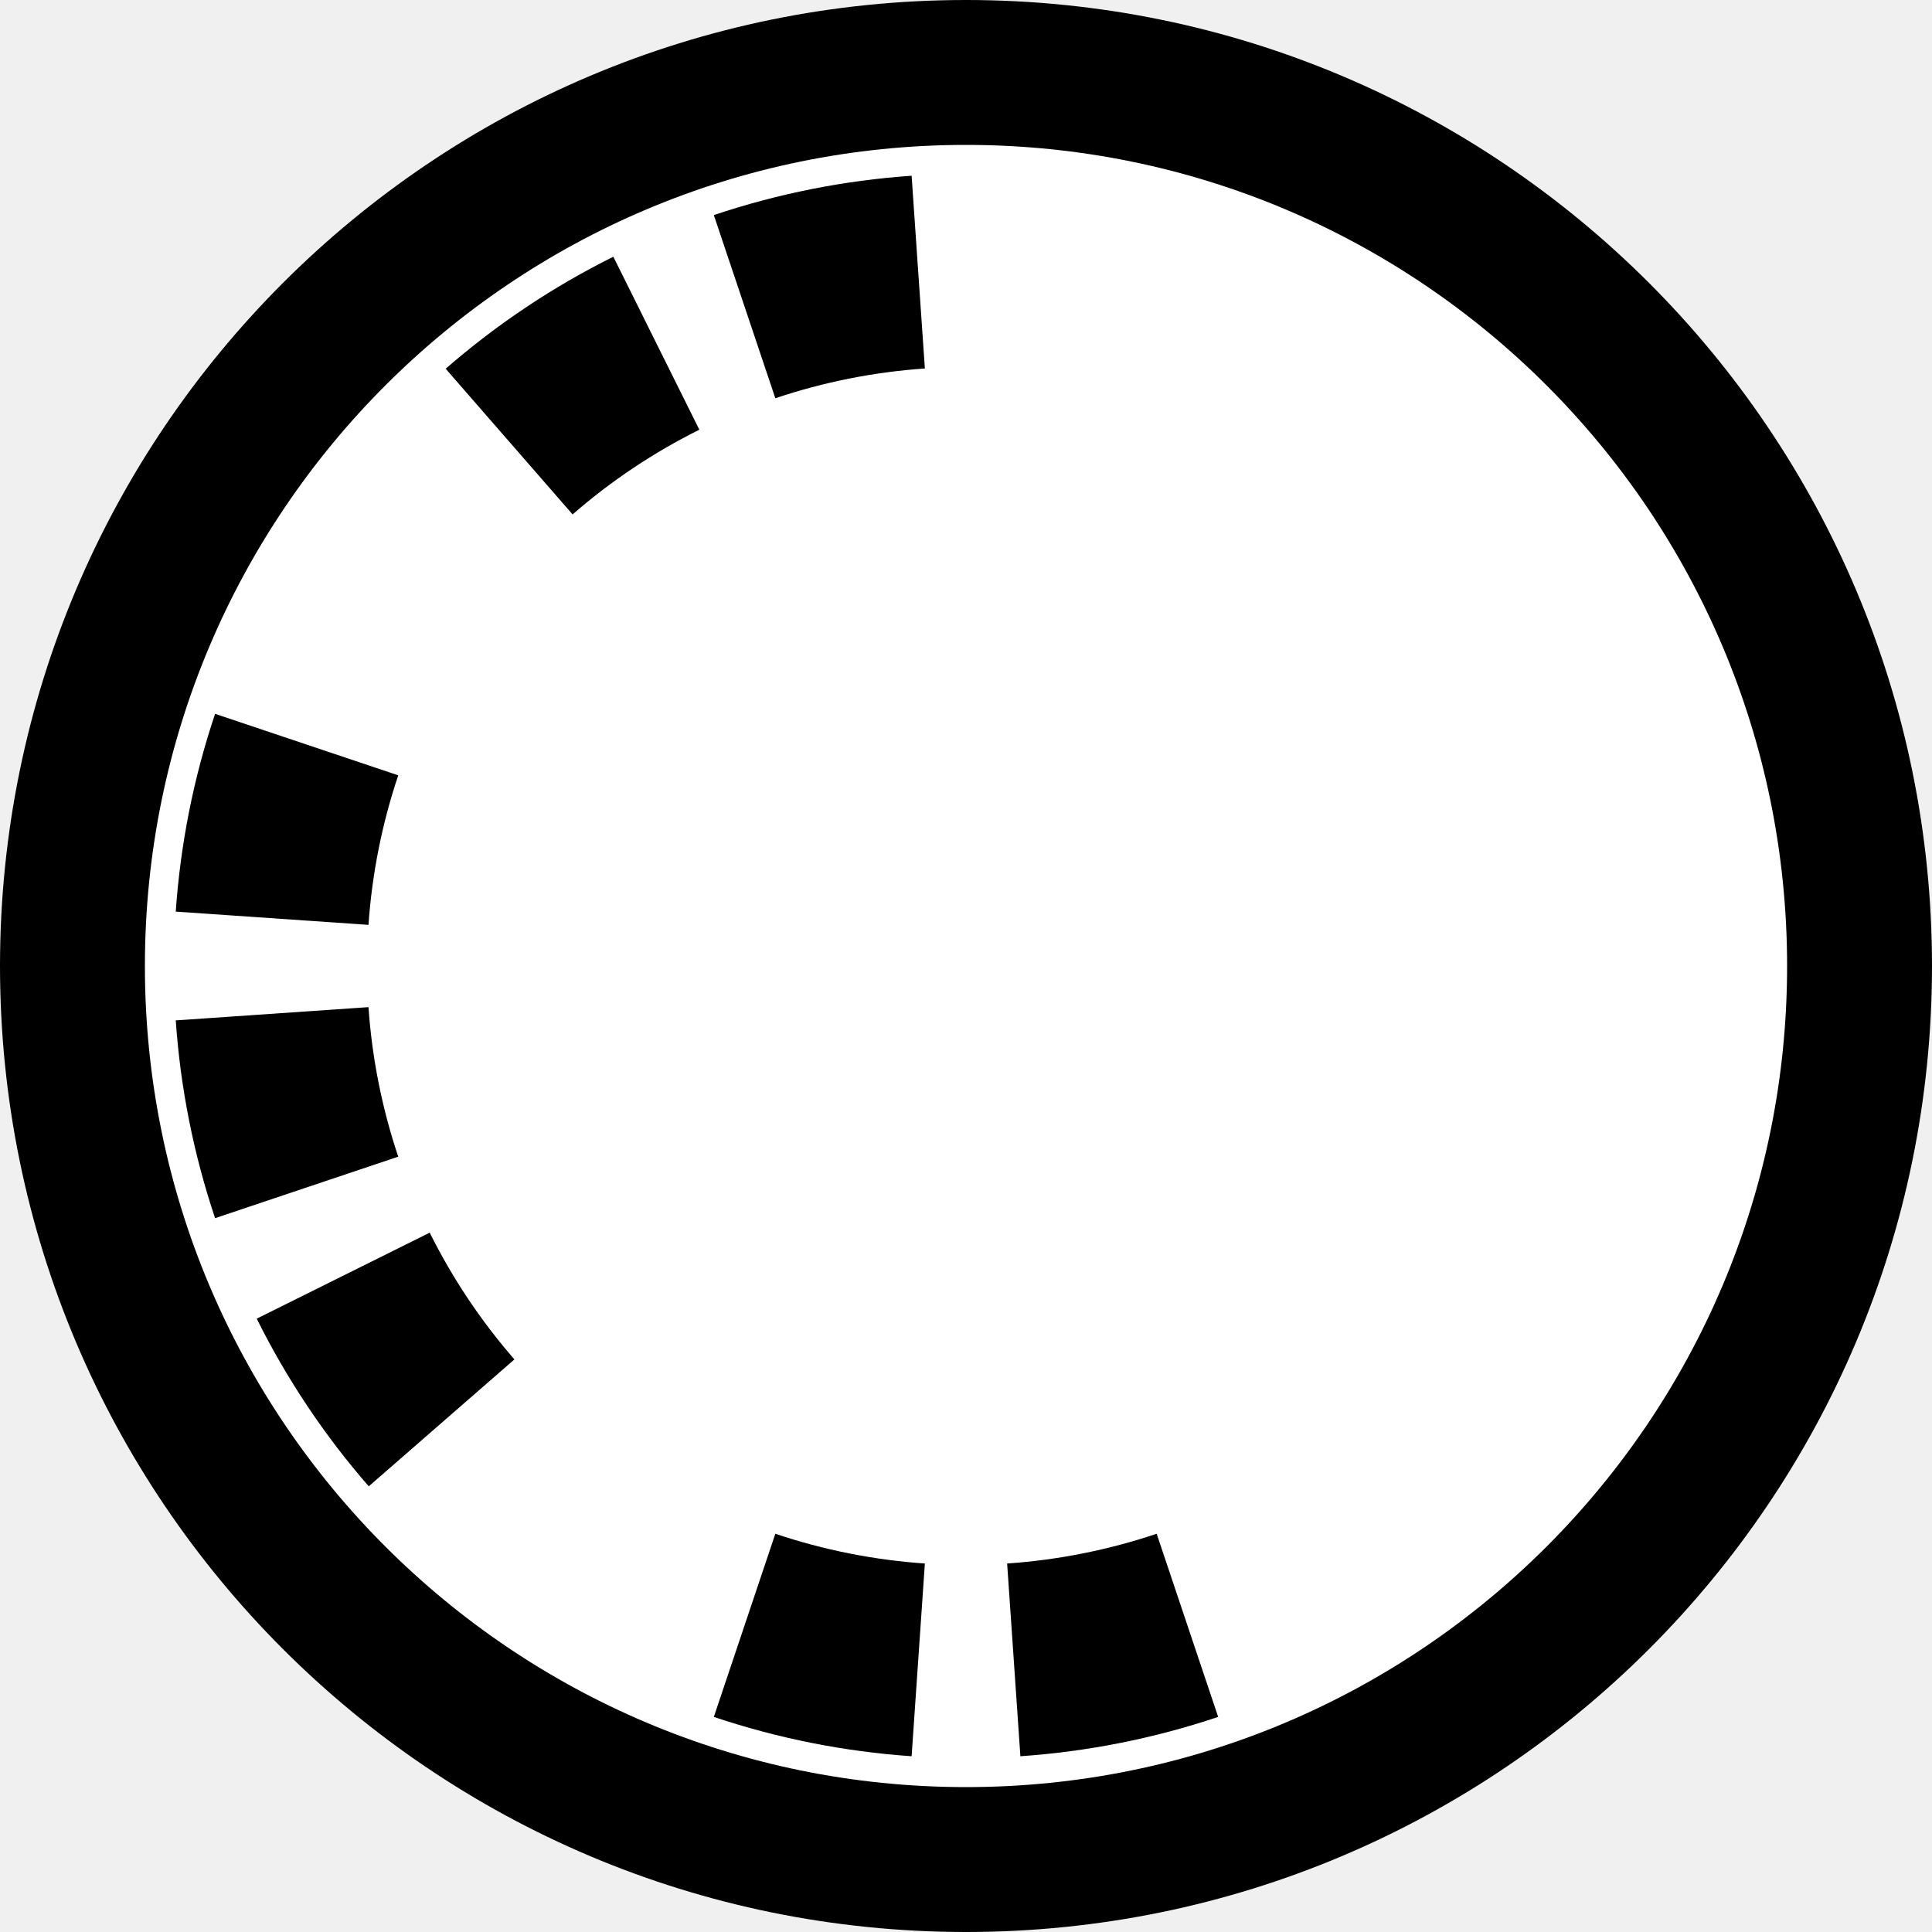
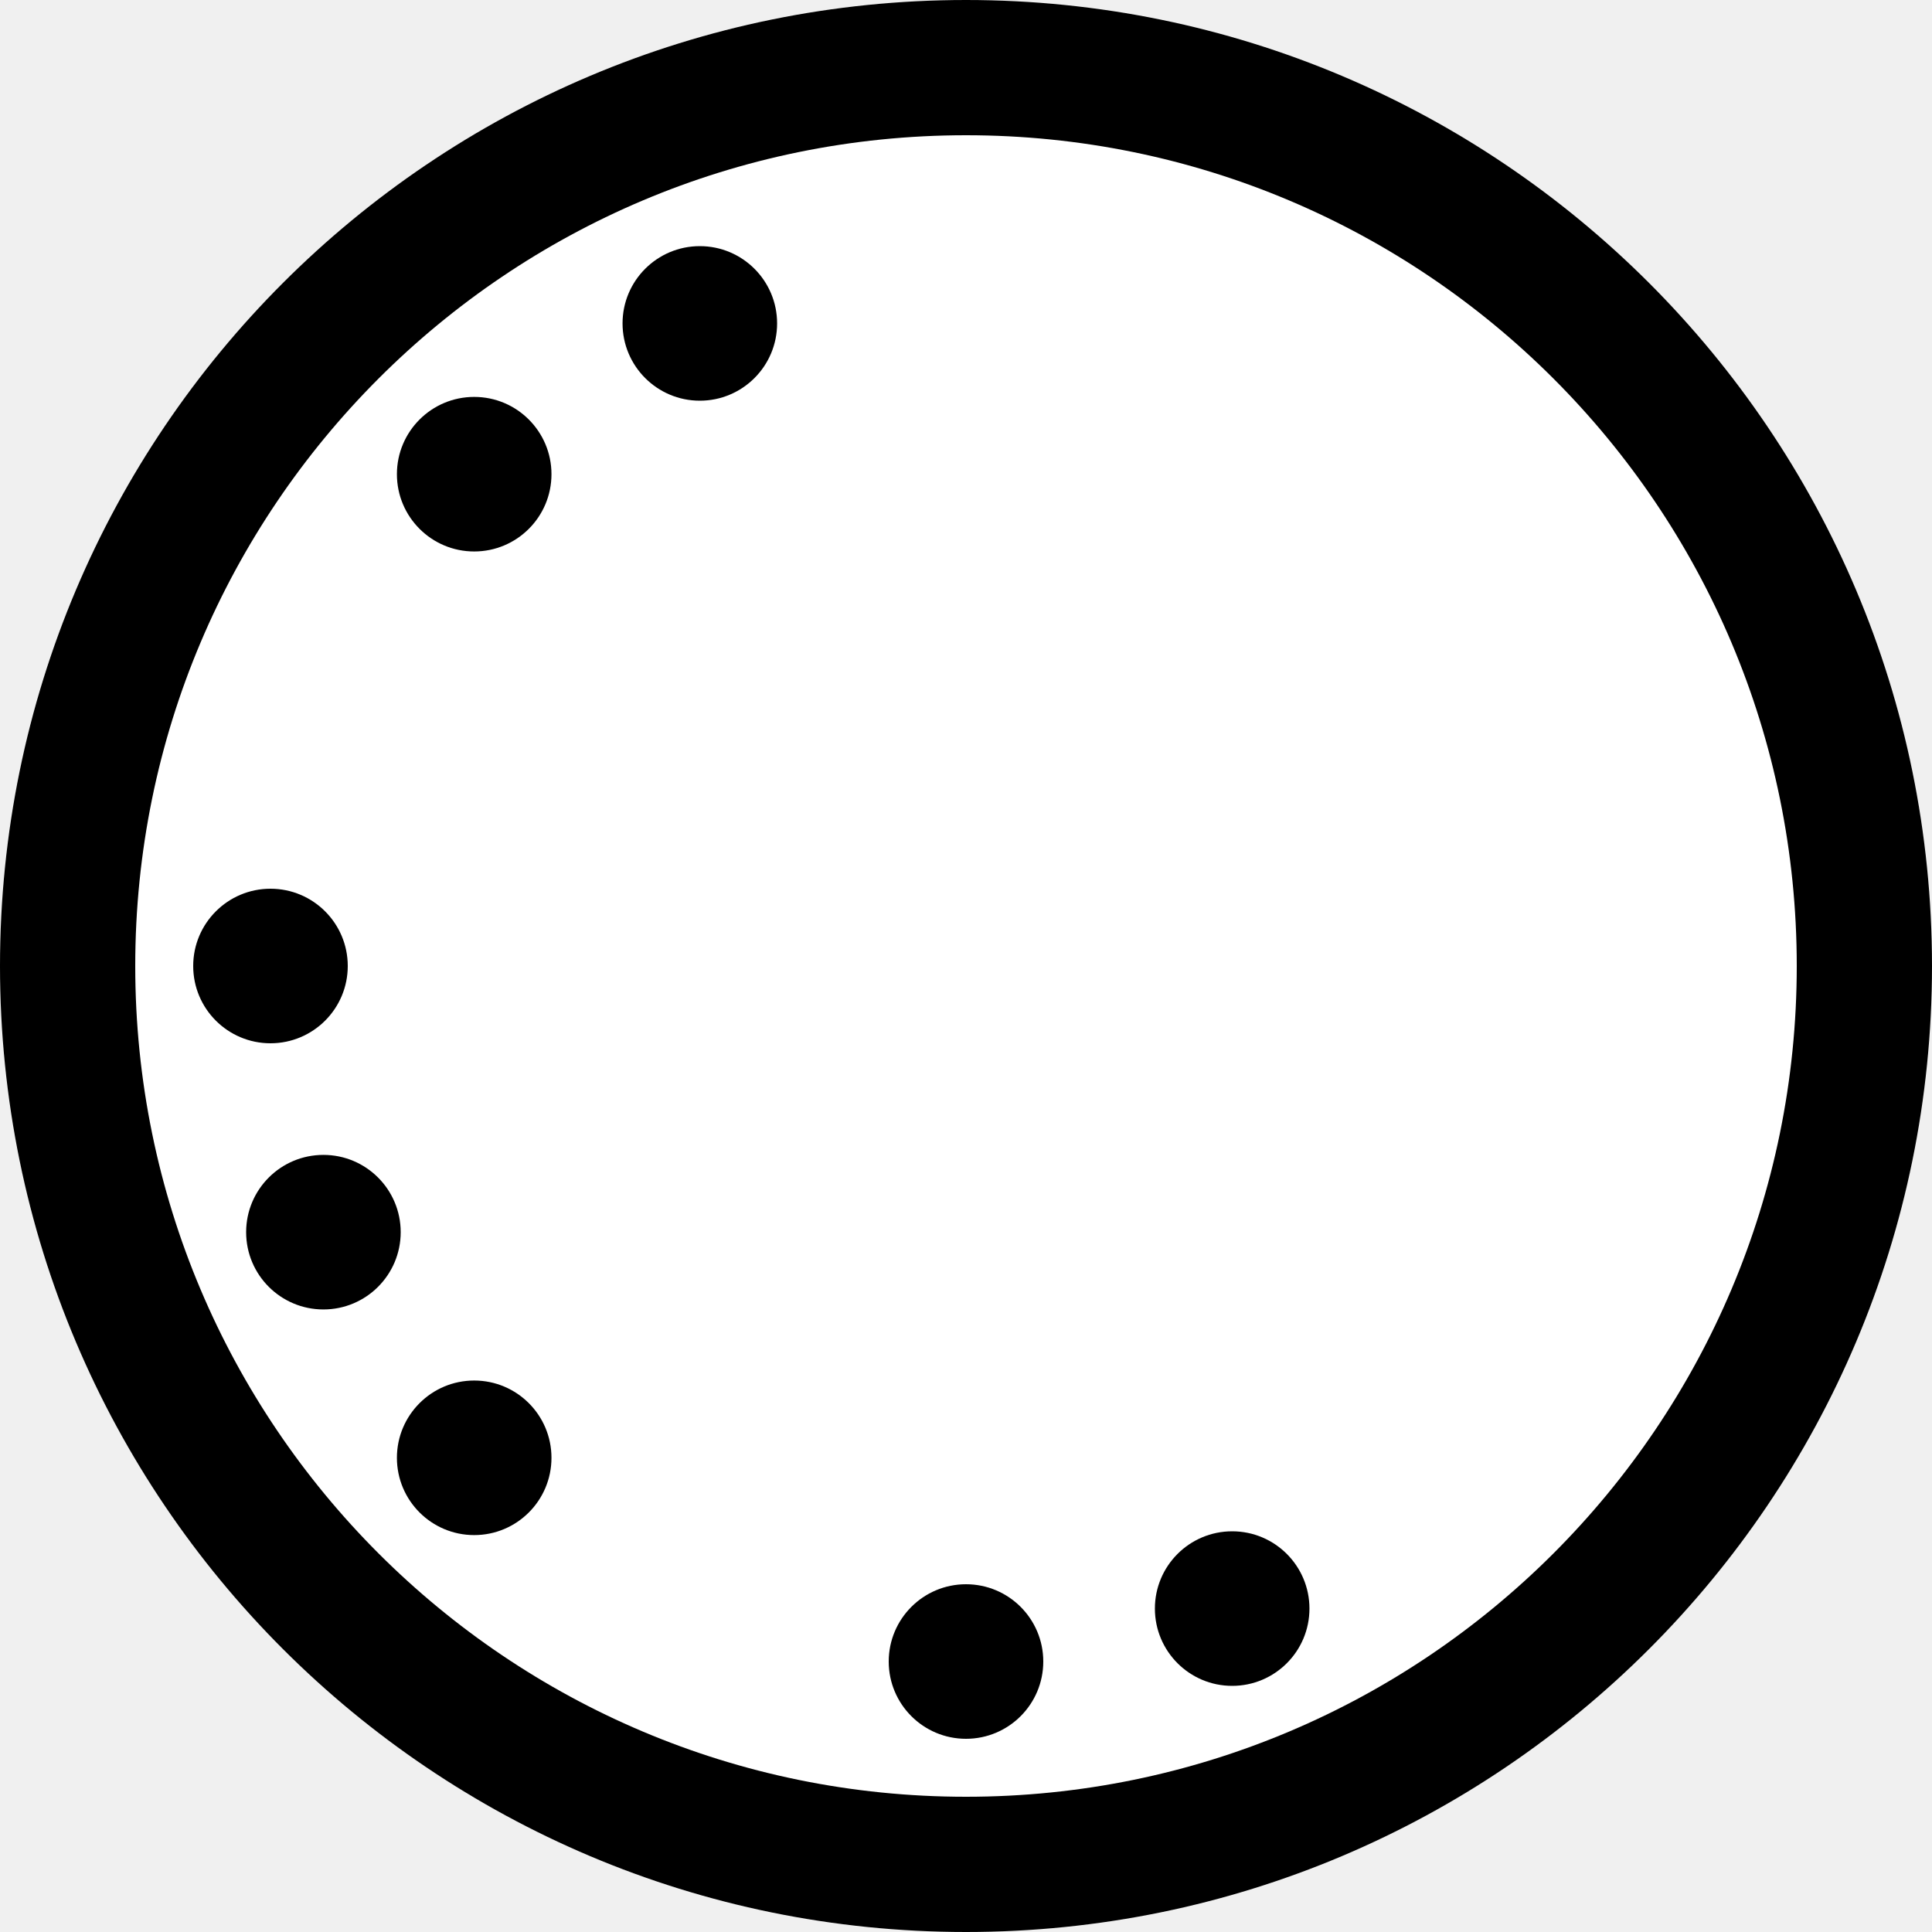
<svg xmlns="http://www.w3.org/2000/svg" baseProfile="tiny" height="1000" version="1.2" width="1000">
  <defs />
  <circle cx="500.0" cy="500.0" fill="white" r="500.0" />
  <circle cx="500.0" cy="500.0" fill="black" r="500.0" />
-   <circle cx="500.0" cy="500.0" fill="white" r="425.0" />
-   <path d="M 630.52,888.67 A 410.00,410.00 0 0 1 528.15,909.03 L 521.29,809.27 A 310.00,310.00 0 0 0 598.69,793.87 Z" fill="black" />
-   <path d="M 471.85,909.03 A 410.00,410.00 0 0 1 369.48,888.67 L 401.31,793.87 A 310.00,310.00 0 0 0 478.71,809.27 Z" fill="black" />
-   <path d="M 190.86,769.32 A 410.00,410.00 0 0 1 132.88,682.54 L 222.42,638.02 A 310.00,310.00 0 0 0 266.26,703.63 Z" fill="black" />
-   <path d="M 111.33,630.52 A 410.00,410.00 0 0 1 90.97,528.15 L 190.73,521.29 A 310.00,310.00 0 0 0 206.13,598.69 Z" fill="black" />
-   <path d="M 90.97,471.85 A 410.00,410.00 0 0 1 111.33,369.48 L 206.13,401.31 A 310.00,310.00 0 0 0 190.73,478.71 Z" fill="black" />
-   <path d="M 230.68,190.86 A 410.00,410.00 0 0 1 317.46,132.88 L 361.98,222.42 A 310.00,310.00 0 0 0 296.37,266.26 Z" fill="black" />
-   <path d="M 369.48,111.33 A 410.00,410.00 0 0 1 471.85,90.97 L 478.71,190.73 A 310.00,310.00 0 0 0 401.31,206.13 Z" fill="black" />
+   <circle cx="500.0" cy="500.0" fill="white" r="430.0" />
+   <circle cx="637.77" cy="832.60" r="40.00" fill="black" />
+   <circle cx="500.00" cy="860.00" r="40.00" fill="black" />
+   <circle cx="245.44" cy="754.56" r="40.00" fill="black" />
+   <circle cx="167.40" cy="637.77" r="40.00" fill="black" />
+   <circle cx="140.00" cy="500.00" r="40.00" fill="black" />
+   <circle cx="245.44" cy="245.44" r="40.00" fill="black" />
+   <circle cx="362.23" cy="167.40" r="40.00" fill="black" />
</svg>
